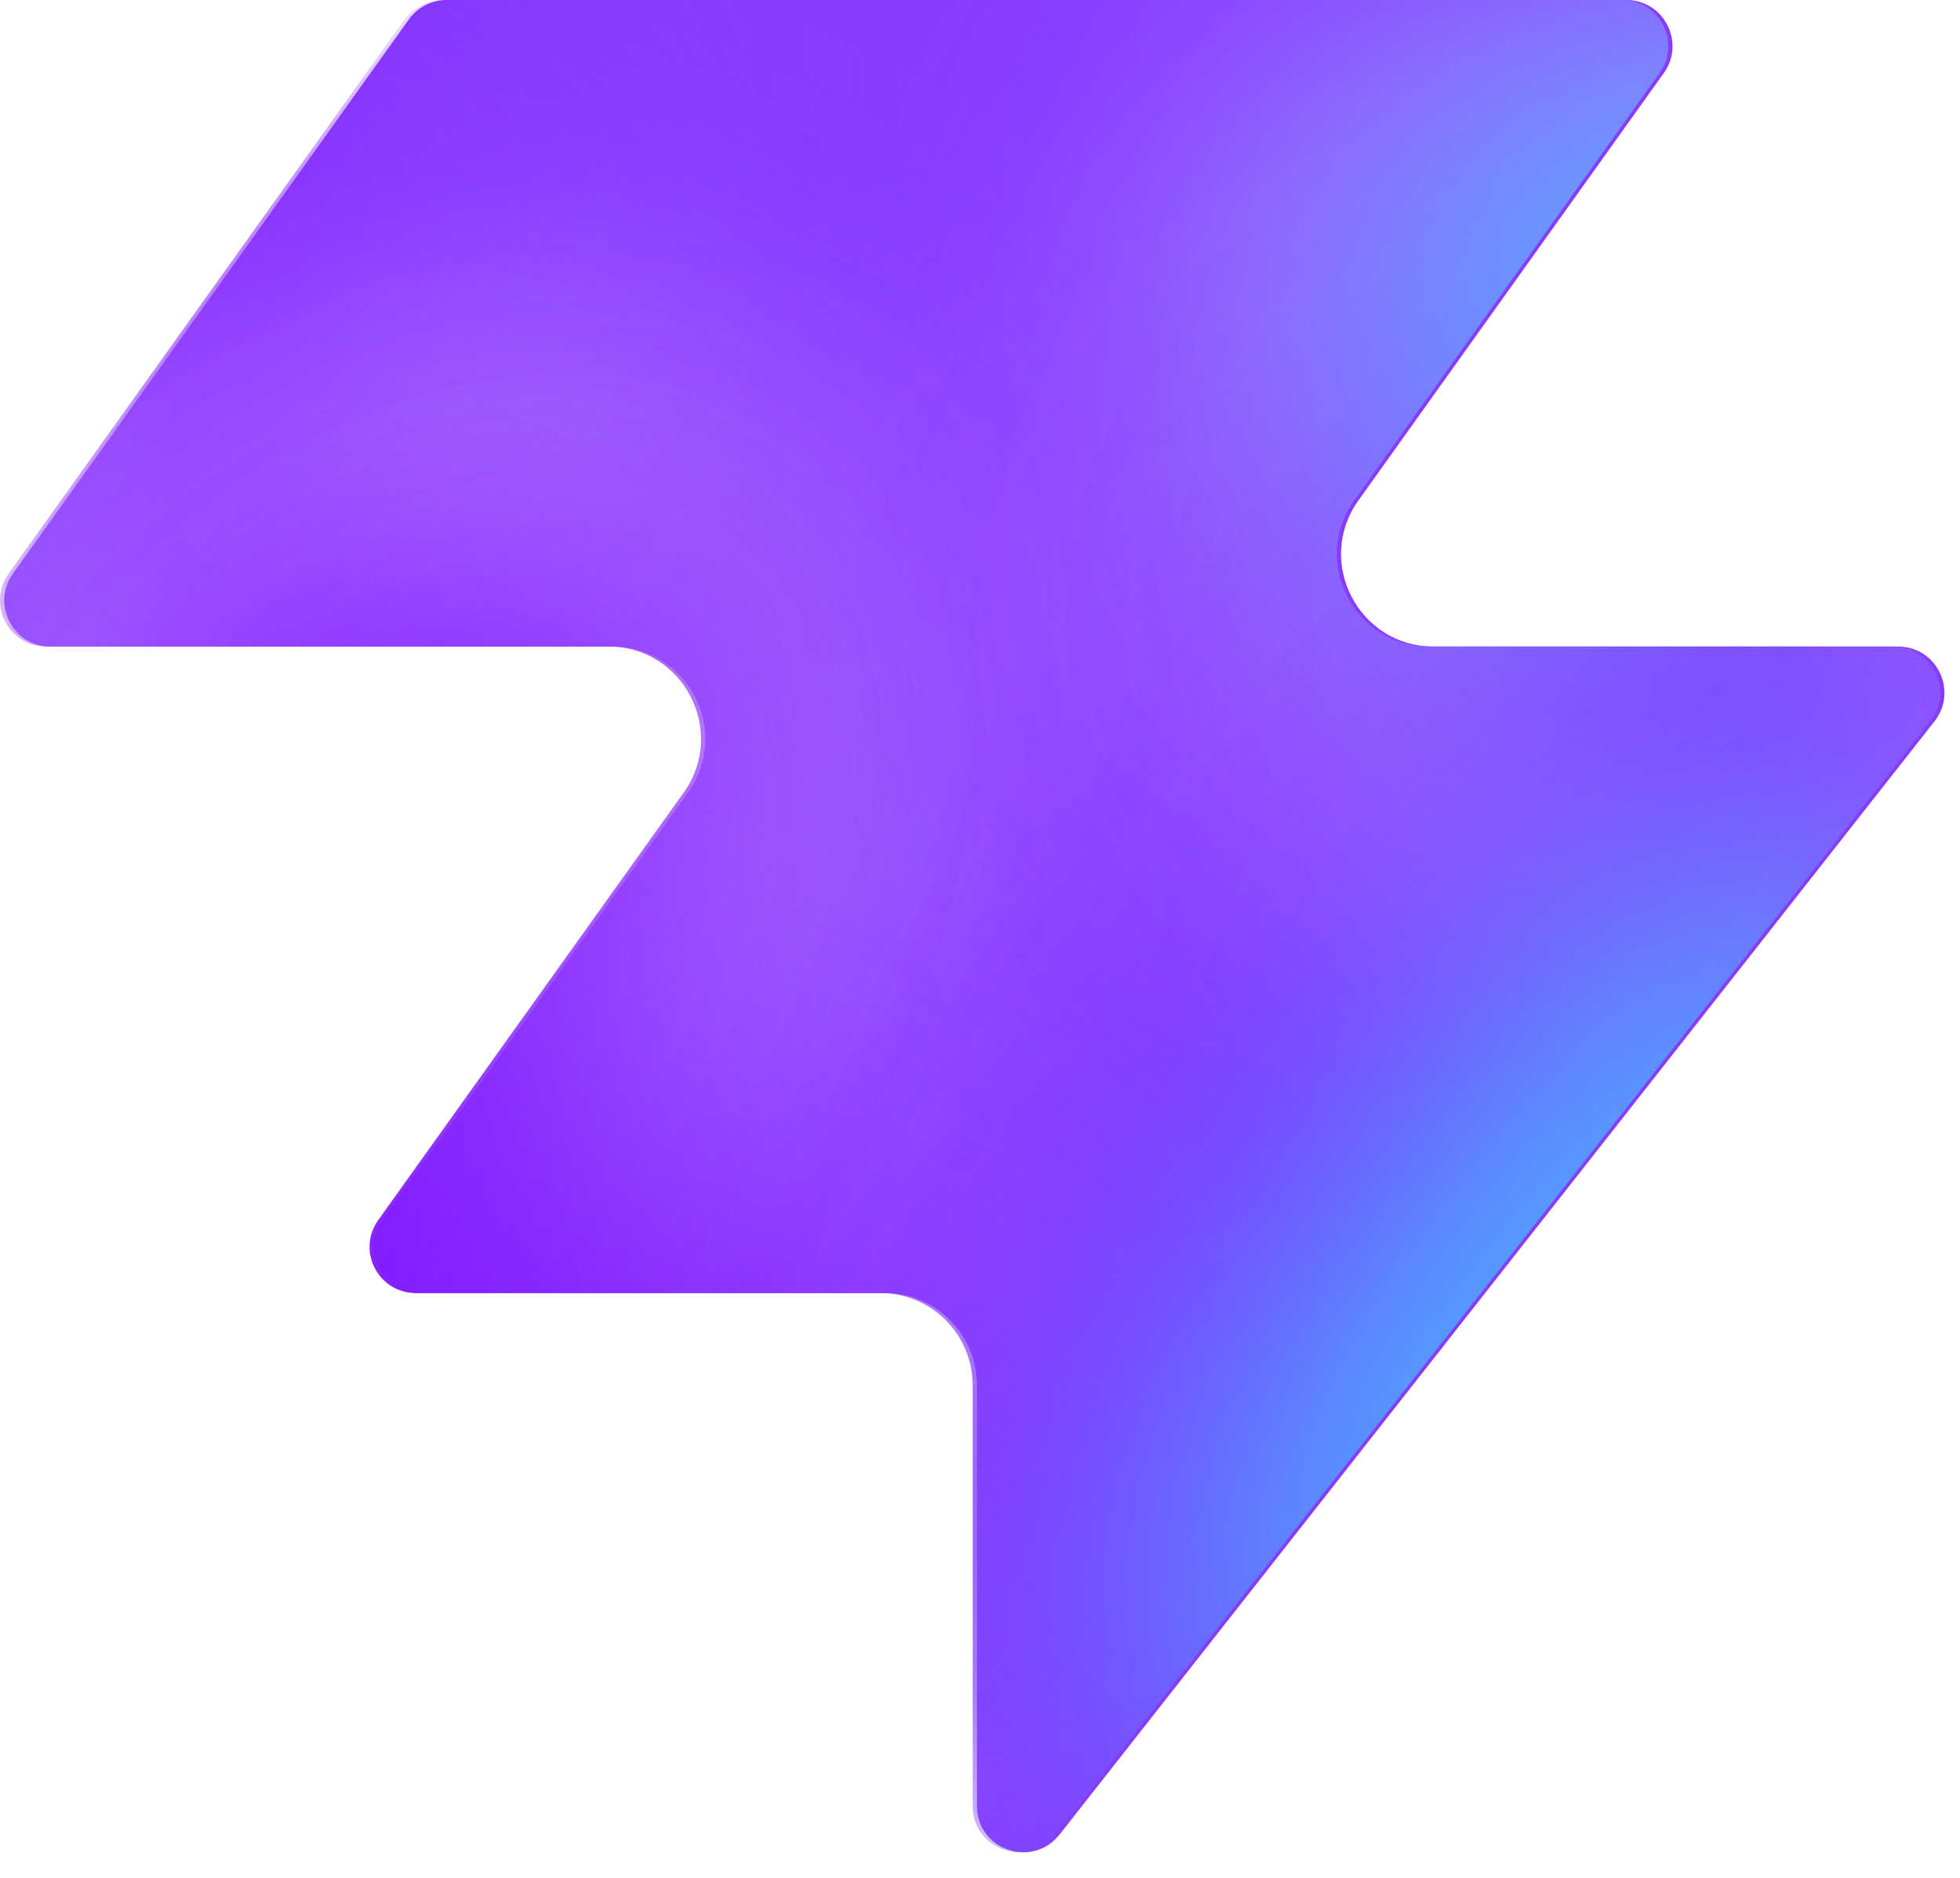
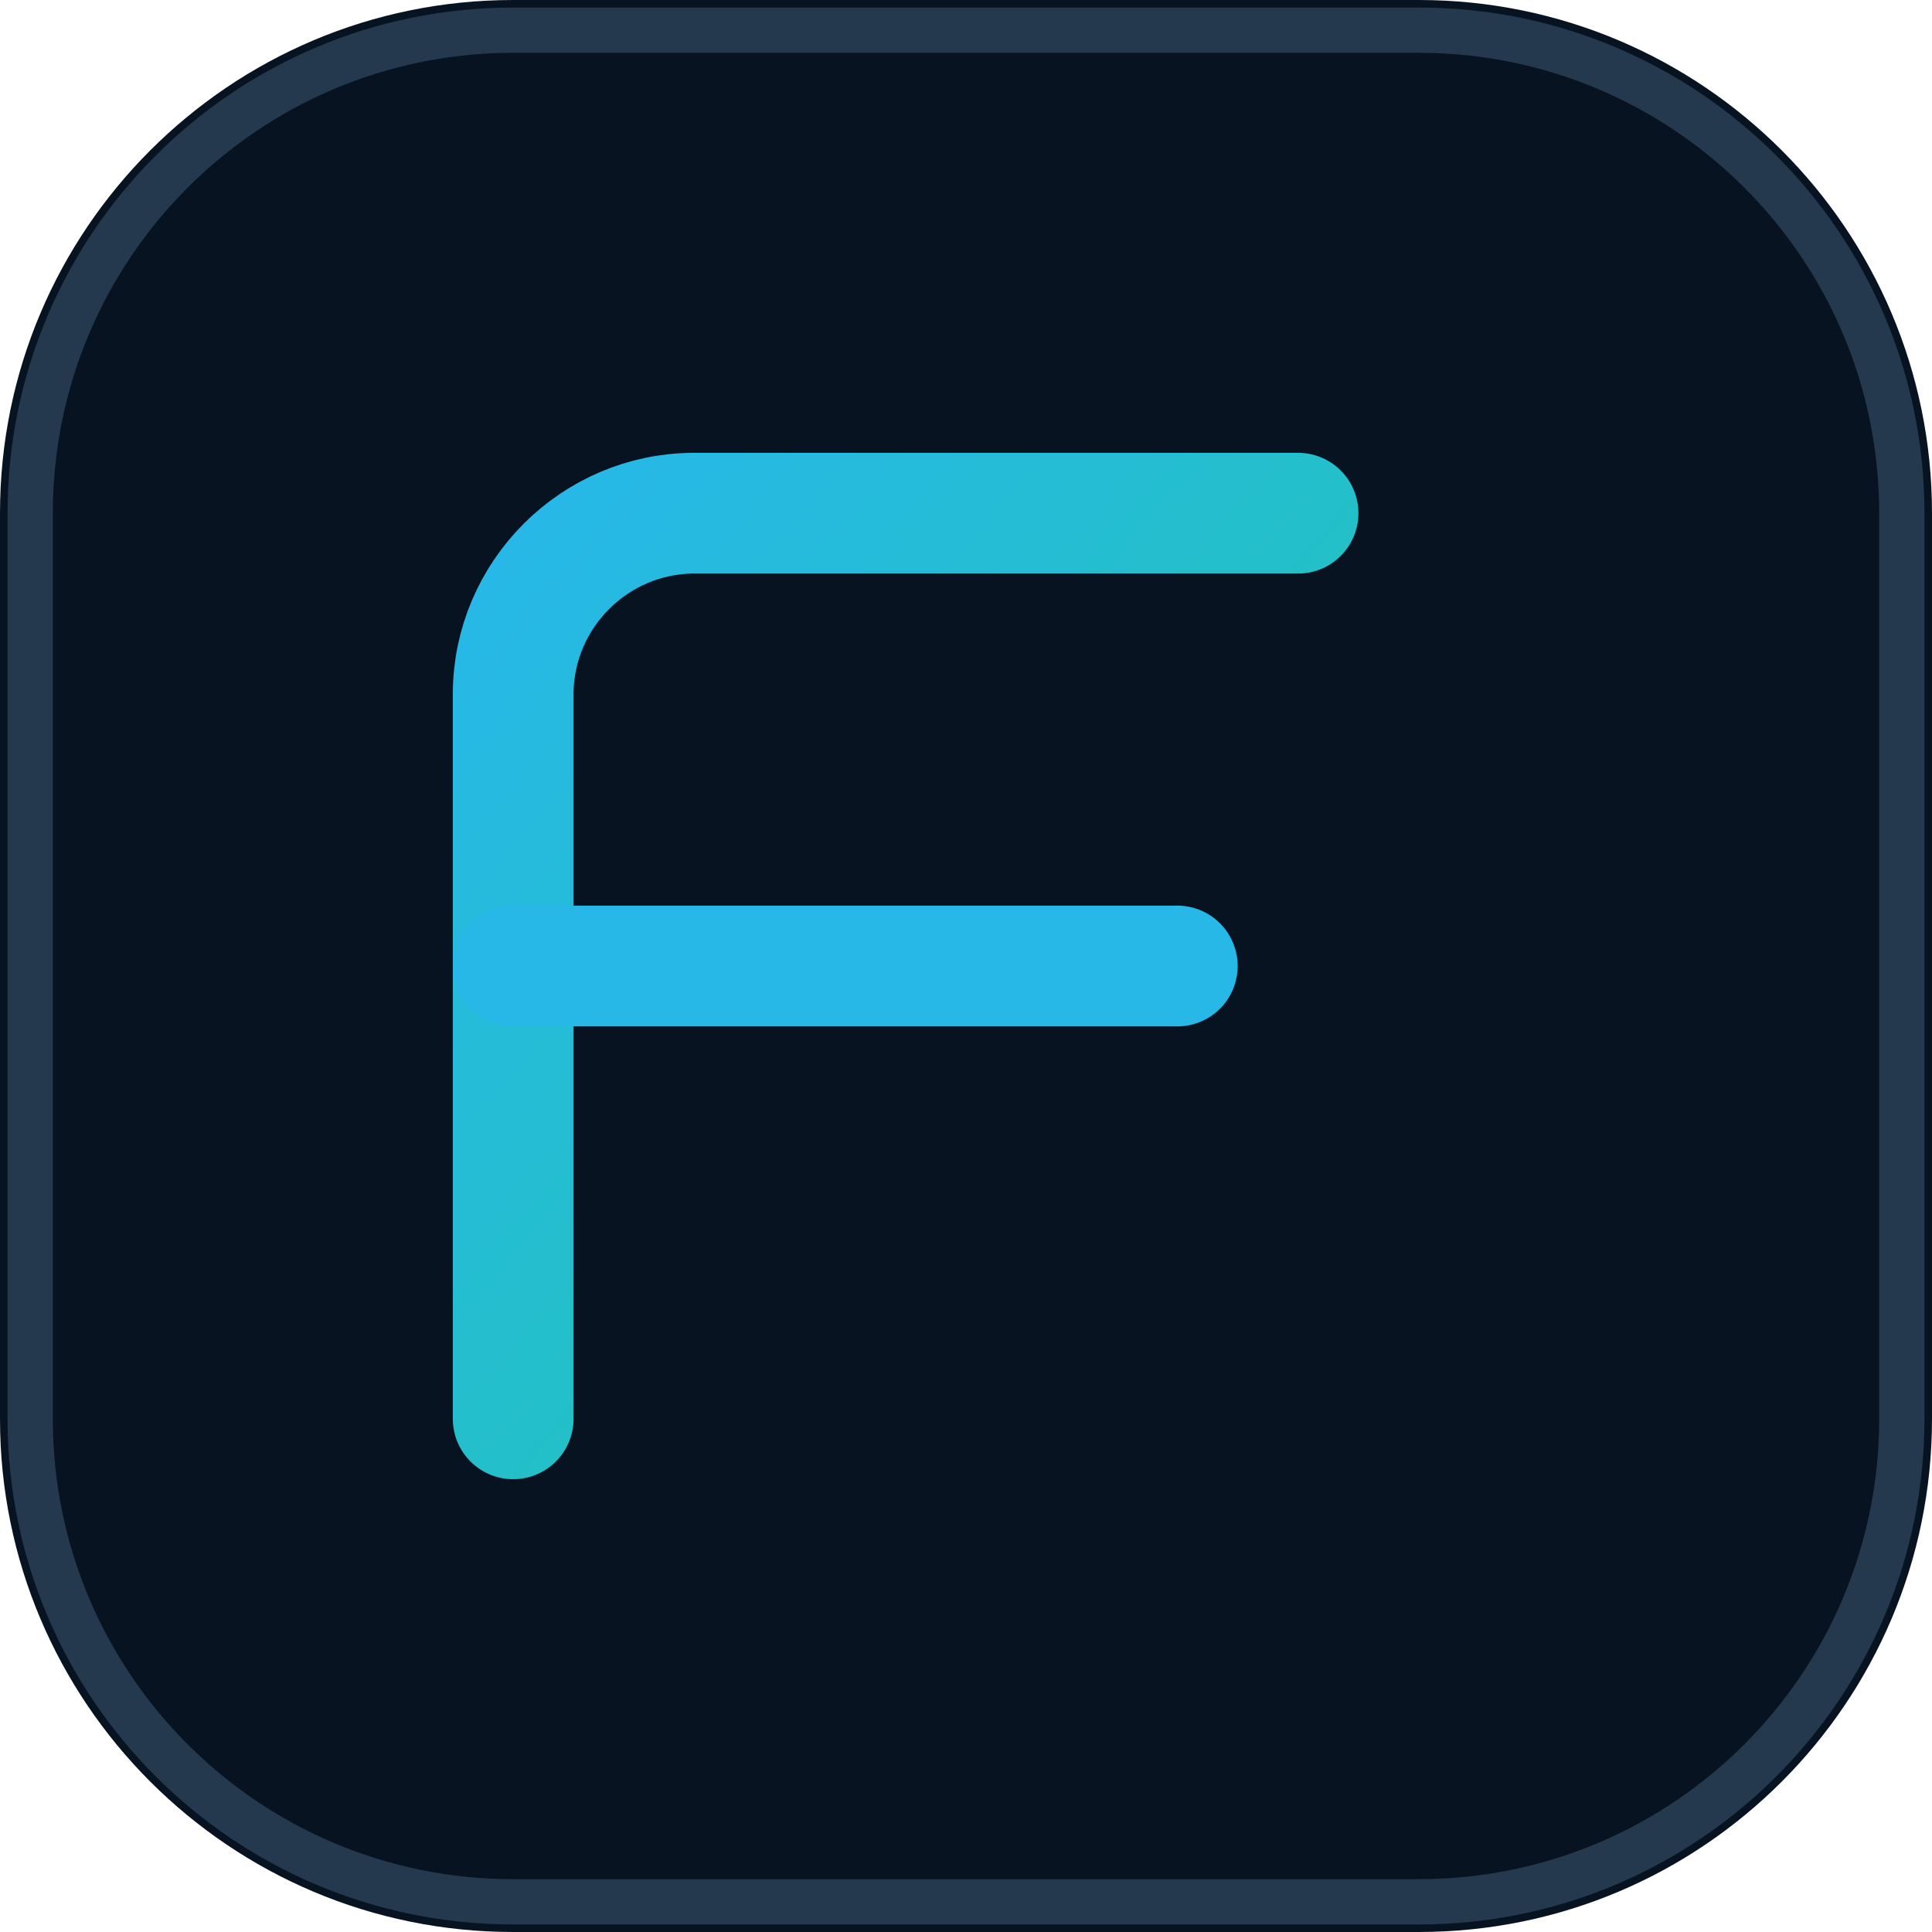
- <svg xmlns="http://www.w3.org/2000/svg" width="48" height="46" fill="none" viewBox="0 0 48 46">
-   <path fill="#863bff" d="M25.946 44.938c-.664.845-2.021.375-2.021-.698V33.937a2.26 2.26 0 0 0-2.262-2.262H10.287c-.92 0-1.456-1.04-.92-1.788l7.48-10.471c1.07-1.497 0-3.578-1.842-3.578H1.237c-.92 0-1.456-1.04-.92-1.788L10.013.474c.214-.297.556-.474.92-.474h28.894c.92 0 1.456 1.04.92 1.788l-7.48 10.471c-1.07 1.498 0 3.579 1.842 3.579h11.377c.943 0 1.473 1.088.89 1.83L25.947 44.94z" style="fill:#863bff;fill:color(display-p3 .525 .23 1);fill-opacity:1" />
-   <mask id="a" width="48" height="46" x="0" y="0" maskUnits="userSpaceOnUse" style="mask-type:alpha">
-     <path fill="#000" d="M25.842 44.938c-.664.844-2.021.375-2.021-.698V33.937a2.26 2.26 0 0 0-2.262-2.262H10.183c-.92 0-1.456-1.04-.92-1.788l7.48-10.471c1.07-1.498 0-3.579-1.842-3.579H1.133c-.92 0-1.456-1.04-.92-1.787L9.91.473c.214-.297.556-.474.92-.474h28.894c.92 0 1.456 1.04.92 1.788l-7.48 10.471c-1.07 1.498 0 3.578 1.842 3.578h11.377c.943 0 1.473 1.088.89 1.832L25.843 44.94z" style="fill:#000;fill-opacity:1" />
-   </mask>
-   <g mask="url(#a)">
-     <g filter="url(#b)">
-       <ellipse cx="5.508" cy="14.704" fill="#ede6ff" rx="5.508" ry="14.704" style="fill:#ede6ff;fill:color(display-p3 .927 .903 1);fill-opacity:1" transform="matrix(.00324 1 1 -.00324 -4.47 31.516)" />
-     </g>
-     <g filter="url(#c)">
-       <ellipse cx="10.399" cy="29.851" fill="#ede6ff" rx="10.399" ry="29.851" style="fill:#ede6ff;fill:color(display-p3 .927 .903 1);fill-opacity:1" transform="matrix(.00324 1 1 -.00324 -39.328 7.883)" />
-     </g>
-     <g filter="url(#d)">
-       <ellipse cx="5.508" cy="30.487" fill="#7e14ff" rx="5.508" ry="30.487" style="fill:#7e14ff;fill:color(display-p3 .492 .077 1);fill-opacity:1" transform="rotate(89.814 -25.913 -14.639)scale(1 -1)" />
-     </g>
-     <g filter="url(#e)">
-       <ellipse cx="5.508" cy="30.599" fill="#7e14ff" rx="5.508" ry="30.599" style="fill:#7e14ff;fill:color(display-p3 .492 .077 1);fill-opacity:1" transform="rotate(89.814 -32.644 -3.334)scale(1 -1)" />
-     </g>
-     <g filter="url(#f)">
-       <ellipse cx="5.508" cy="30.599" fill="#7e14ff" rx="5.508" ry="30.599" style="fill:#7e14ff;fill:color(display-p3 .492 .077 1);fill-opacity:1" transform="matrix(.00324 1 1 -.00324 -34.34 30.47)" />
-     </g>
-     <g filter="url(#g)">
-       <ellipse cx="14.072" cy="22.078" fill="#ede6ff" rx="14.072" ry="22.078" style="fill:#ede6ff;fill:color(display-p3 .927 .903 1);fill-opacity:1" transform="rotate(93.35 24.506 48.493)scale(-1 1)" />
-     </g>
-     <g filter="url(#h)">
-       <ellipse cx="3.47" cy="21.501" fill="#7e14ff" rx="3.47" ry="21.501" style="fill:#7e14ff;fill:color(display-p3 .492 .077 1);fill-opacity:1" transform="rotate(89.009 28.708 47.59)scale(-1 1)" />
-     </g>
-     <g filter="url(#i)">
-       <ellipse cx="3.47" cy="21.501" fill="#7e14ff" rx="3.47" ry="21.501" style="fill:#7e14ff;fill:color(display-p3 .492 .077 1);fill-opacity:1" transform="rotate(89.009 28.708 47.59)scale(-1 1)" />
-     </g>
-     <g filter="url(#j)">
-       <ellipse cx=".387" cy="8.972" fill="#7e14ff" rx="4.407" ry="29.108" style="fill:#7e14ff;fill:color(display-p3 .492 .077 1);fill-opacity:1" transform="rotate(39.51 .387 8.972)" />
-     </g>
-     <g filter="url(#k)">
-       <ellipse cx="47.523" cy="-6.092" fill="#7e14ff" rx="4.407" ry="29.108" style="fill:#7e14ff;fill:color(display-p3 .492 .077 1);fill-opacity:1" transform="rotate(37.892 47.523 -6.092)" />
-     </g>
-     <g filter="url(#l)">
-       <ellipse cx="41.412" cy="6.333" fill="#47bfff" rx="5.971" ry="9.665" style="fill:#47bfff;fill:color(display-p3 .28 .748 1);fill-opacity:1" transform="rotate(37.892 41.412 6.333)" />
-     </g>
-     <g filter="url(#m)">
-       <ellipse cx="-1.879" cy="38.332" fill="#7e14ff" rx="4.407" ry="29.108" style="fill:#7e14ff;fill:color(display-p3 .492 .077 1);fill-opacity:1" transform="rotate(37.892 -1.88 38.332)" />
-     </g>
-     <g filter="url(#n)">
-       <ellipse cx="-1.879" cy="38.332" fill="#7e14ff" rx="4.407" ry="29.108" style="fill:#7e14ff;fill:color(display-p3 .492 .077 1);fill-opacity:1" transform="rotate(37.892 -1.88 38.332)" />
-     </g>
-     <g filter="url(#o)">
-       <ellipse cx="35.651" cy="29.907" fill="#7e14ff" rx="4.407" ry="29.108" style="fill:#7e14ff;fill:color(display-p3 .492 .077 1);fill-opacity:1" transform="rotate(37.892 35.651 29.907)" />
-     </g>
-     <g filter="url(#p)">
-       <ellipse cx="38.418" cy="32.4" fill="#47bfff" rx="5.971" ry="15.297" style="fill:#47bfff;fill:color(display-p3 .28 .748 1);fill-opacity:1" transform="rotate(37.892 38.418 32.4)" />
-     </g>
-   </g>
+ <svg xmlns="http://www.w3.org/2000/svg" viewBox="0 0 64 64">
  <defs>
-     <filter id="b" width="60.045" height="41.654" x="-19.77" y="16.149" color-interpolation-filters="sRGB" filterUnits="userSpaceOnUse">
-       <feFlood flood-opacity="0" result="BackgroundImageFix" />
-       <feBlend in="SourceGraphic" in2="BackgroundImageFix" result="shape" />
-       <feGaussianBlur result="effect1_foregroundBlur_2002_17158" stdDeviation="7.659" />
-     </filter>
-     <filter id="c" width="90.34" height="51.437" x="-54.613" y="-7.533" color-interpolation-filters="sRGB" filterUnits="userSpaceOnUse">
-       <feFlood flood-opacity="0" result="BackgroundImageFix" />
-       <feBlend in="SourceGraphic" in2="BackgroundImageFix" result="shape" />
-       <feGaussianBlur result="effect1_foregroundBlur_2002_17158" stdDeviation="7.659" />
-     </filter>
-     <filter id="d" width="79.355" height="29.4" x="-49.64" y="2.03" color-interpolation-filters="sRGB" filterUnits="userSpaceOnUse">
-       <feFlood flood-opacity="0" result="BackgroundImageFix" />
-       <feBlend in="SourceGraphic" in2="BackgroundImageFix" result="shape" />
-       <feGaussianBlur result="effect1_foregroundBlur_2002_17158" stdDeviation="4.596" />
-     </filter>
-     <filter id="e" width="79.579" height="29.4" x="-45.045" y="20.029" color-interpolation-filters="sRGB" filterUnits="userSpaceOnUse">
-       <feFlood flood-opacity="0" result="BackgroundImageFix" />
-       <feBlend in="SourceGraphic" in2="BackgroundImageFix" result="shape" />
-       <feGaussianBlur result="effect1_foregroundBlur_2002_17158" stdDeviation="4.596" />
-     </filter>
-     <filter id="f" width="79.579" height="29.4" x="-43.513" y="21.178" color-interpolation-filters="sRGB" filterUnits="userSpaceOnUse">
-       <feFlood flood-opacity="0" result="BackgroundImageFix" />
-       <feBlend in="SourceGraphic" in2="BackgroundImageFix" result="shape" />
-       <feGaussianBlur result="effect1_foregroundBlur_2002_17158" stdDeviation="4.596" />
-     </filter>
-     <filter id="g" width="74.749" height="58.852" x="15.756" y="-17.901" color-interpolation-filters="sRGB" filterUnits="userSpaceOnUse">
-       <feFlood flood-opacity="0" result="BackgroundImageFix" />
-       <feBlend in="SourceGraphic" in2="BackgroundImageFix" result="shape" />
-       <feGaussianBlur result="effect1_foregroundBlur_2002_17158" stdDeviation="7.659" />
-     </filter>
-     <filter id="h" width="61.377" height="25.362" x="23.548" y="2.284" color-interpolation-filters="sRGB" filterUnits="userSpaceOnUse">
-       <feFlood flood-opacity="0" result="BackgroundImageFix" />
-       <feBlend in="SourceGraphic" in2="BackgroundImageFix" result="shape" />
-       <feGaussianBlur result="effect1_foregroundBlur_2002_17158" stdDeviation="4.596" />
-     </filter>
-     <filter id="i" width="61.377" height="25.362" x="23.548" y="2.284" color-interpolation-filters="sRGB" filterUnits="userSpaceOnUse">
-       <feFlood flood-opacity="0" result="BackgroundImageFix" />
-       <feBlend in="SourceGraphic" in2="BackgroundImageFix" result="shape" />
-       <feGaussianBlur result="effect1_foregroundBlur_2002_17158" stdDeviation="4.596" />
-     </filter>
-     <filter id="j" width="56.045" height="63.649" x="-27.636" y="-22.853" color-interpolation-filters="sRGB" filterUnits="userSpaceOnUse">
-       <feFlood flood-opacity="0" result="BackgroundImageFix" />
-       <feBlend in="SourceGraphic" in2="BackgroundImageFix" result="shape" />
-       <feGaussianBlur result="effect1_foregroundBlur_2002_17158" stdDeviation="4.596" />
-     </filter>
-     <filter id="k" width="54.814" height="64.646" x="20.116" y="-38.415" color-interpolation-filters="sRGB" filterUnits="userSpaceOnUse">
-       <feFlood flood-opacity="0" result="BackgroundImageFix" />
-       <feBlend in="SourceGraphic" in2="BackgroundImageFix" result="shape" />
-       <feGaussianBlur result="effect1_foregroundBlur_2002_17158" stdDeviation="4.596" />
-     </filter>
-     <filter id="l" width="33.541" height="35.313" x="24.641" y="-11.323" color-interpolation-filters="sRGB" filterUnits="userSpaceOnUse">
-       <feFlood flood-opacity="0" result="BackgroundImageFix" />
-       <feBlend in="SourceGraphic" in2="BackgroundImageFix" result="shape" />
-       <feGaussianBlur result="effect1_foregroundBlur_2002_17158" stdDeviation="4.596" />
-     </filter>
-     <filter id="m" width="54.814" height="64.646" x="-29.286" y="6.009" color-interpolation-filters="sRGB" filterUnits="userSpaceOnUse">
-       <feFlood flood-opacity="0" result="BackgroundImageFix" />
-       <feBlend in="SourceGraphic" in2="BackgroundImageFix" result="shape" />
-       <feGaussianBlur result="effect1_foregroundBlur_2002_17158" stdDeviation="4.596" />
-     </filter>
-     <filter id="n" width="54.814" height="64.646" x="-29.286" y="6.009" color-interpolation-filters="sRGB" filterUnits="userSpaceOnUse">
-       <feFlood flood-opacity="0" result="BackgroundImageFix" />
-       <feBlend in="SourceGraphic" in2="BackgroundImageFix" result="shape" />
-       <feGaussianBlur result="effect1_foregroundBlur_2002_17158" stdDeviation="4.596" />
-     </filter>
-     <filter id="o" width="54.814" height="64.646" x="8.244" y="-2.416" color-interpolation-filters="sRGB" filterUnits="userSpaceOnUse">
-       <feFlood flood-opacity="0" result="BackgroundImageFix" />
-       <feBlend in="SourceGraphic" in2="BackgroundImageFix" result="shape" />
-       <feGaussianBlur result="effect1_foregroundBlur_2002_17158" stdDeviation="4.596" />
-     </filter>
-     <filter id="p" width="39.409" height="43.623" x="18.713" y="10.588" color-interpolation-filters="sRGB" filterUnits="userSpaceOnUse">
-       <feFlood flood-opacity="0" result="BackgroundImageFix" />
-       <feBlend in="SourceGraphic" in2="BackgroundImageFix" result="shape" />
-       <feGaussianBlur result="effect1_foregroundBlur_2002_17158" stdDeviation="4.596" />
-     </filter>
+     <linearGradient id="accent" x1="0" y1="0" x2="1" y2="1">
+       <stop offset="0%" stop-color="#27b8e8" />
+       <stop offset="100%" stop-color="#20c6ae" />
+     </linearGradient>
  </defs>
+   <rect width="64" height="64" rx="17" fill="#081321" />
+   <rect x="1" y="1" width="62" height="62" rx="16" fill="none" stroke="#24384e" stroke-width="1.5" />
+   <path d="M43 17H23C19.7 17 17 19.7 17 23V47" fill="none" stroke="url(#accent)" stroke-width="4" stroke-linecap="round" />
+   <path d="M17 32H39" fill="none" stroke="#27b8e8" stroke-width="4" stroke-linecap="round" />
</svg>
